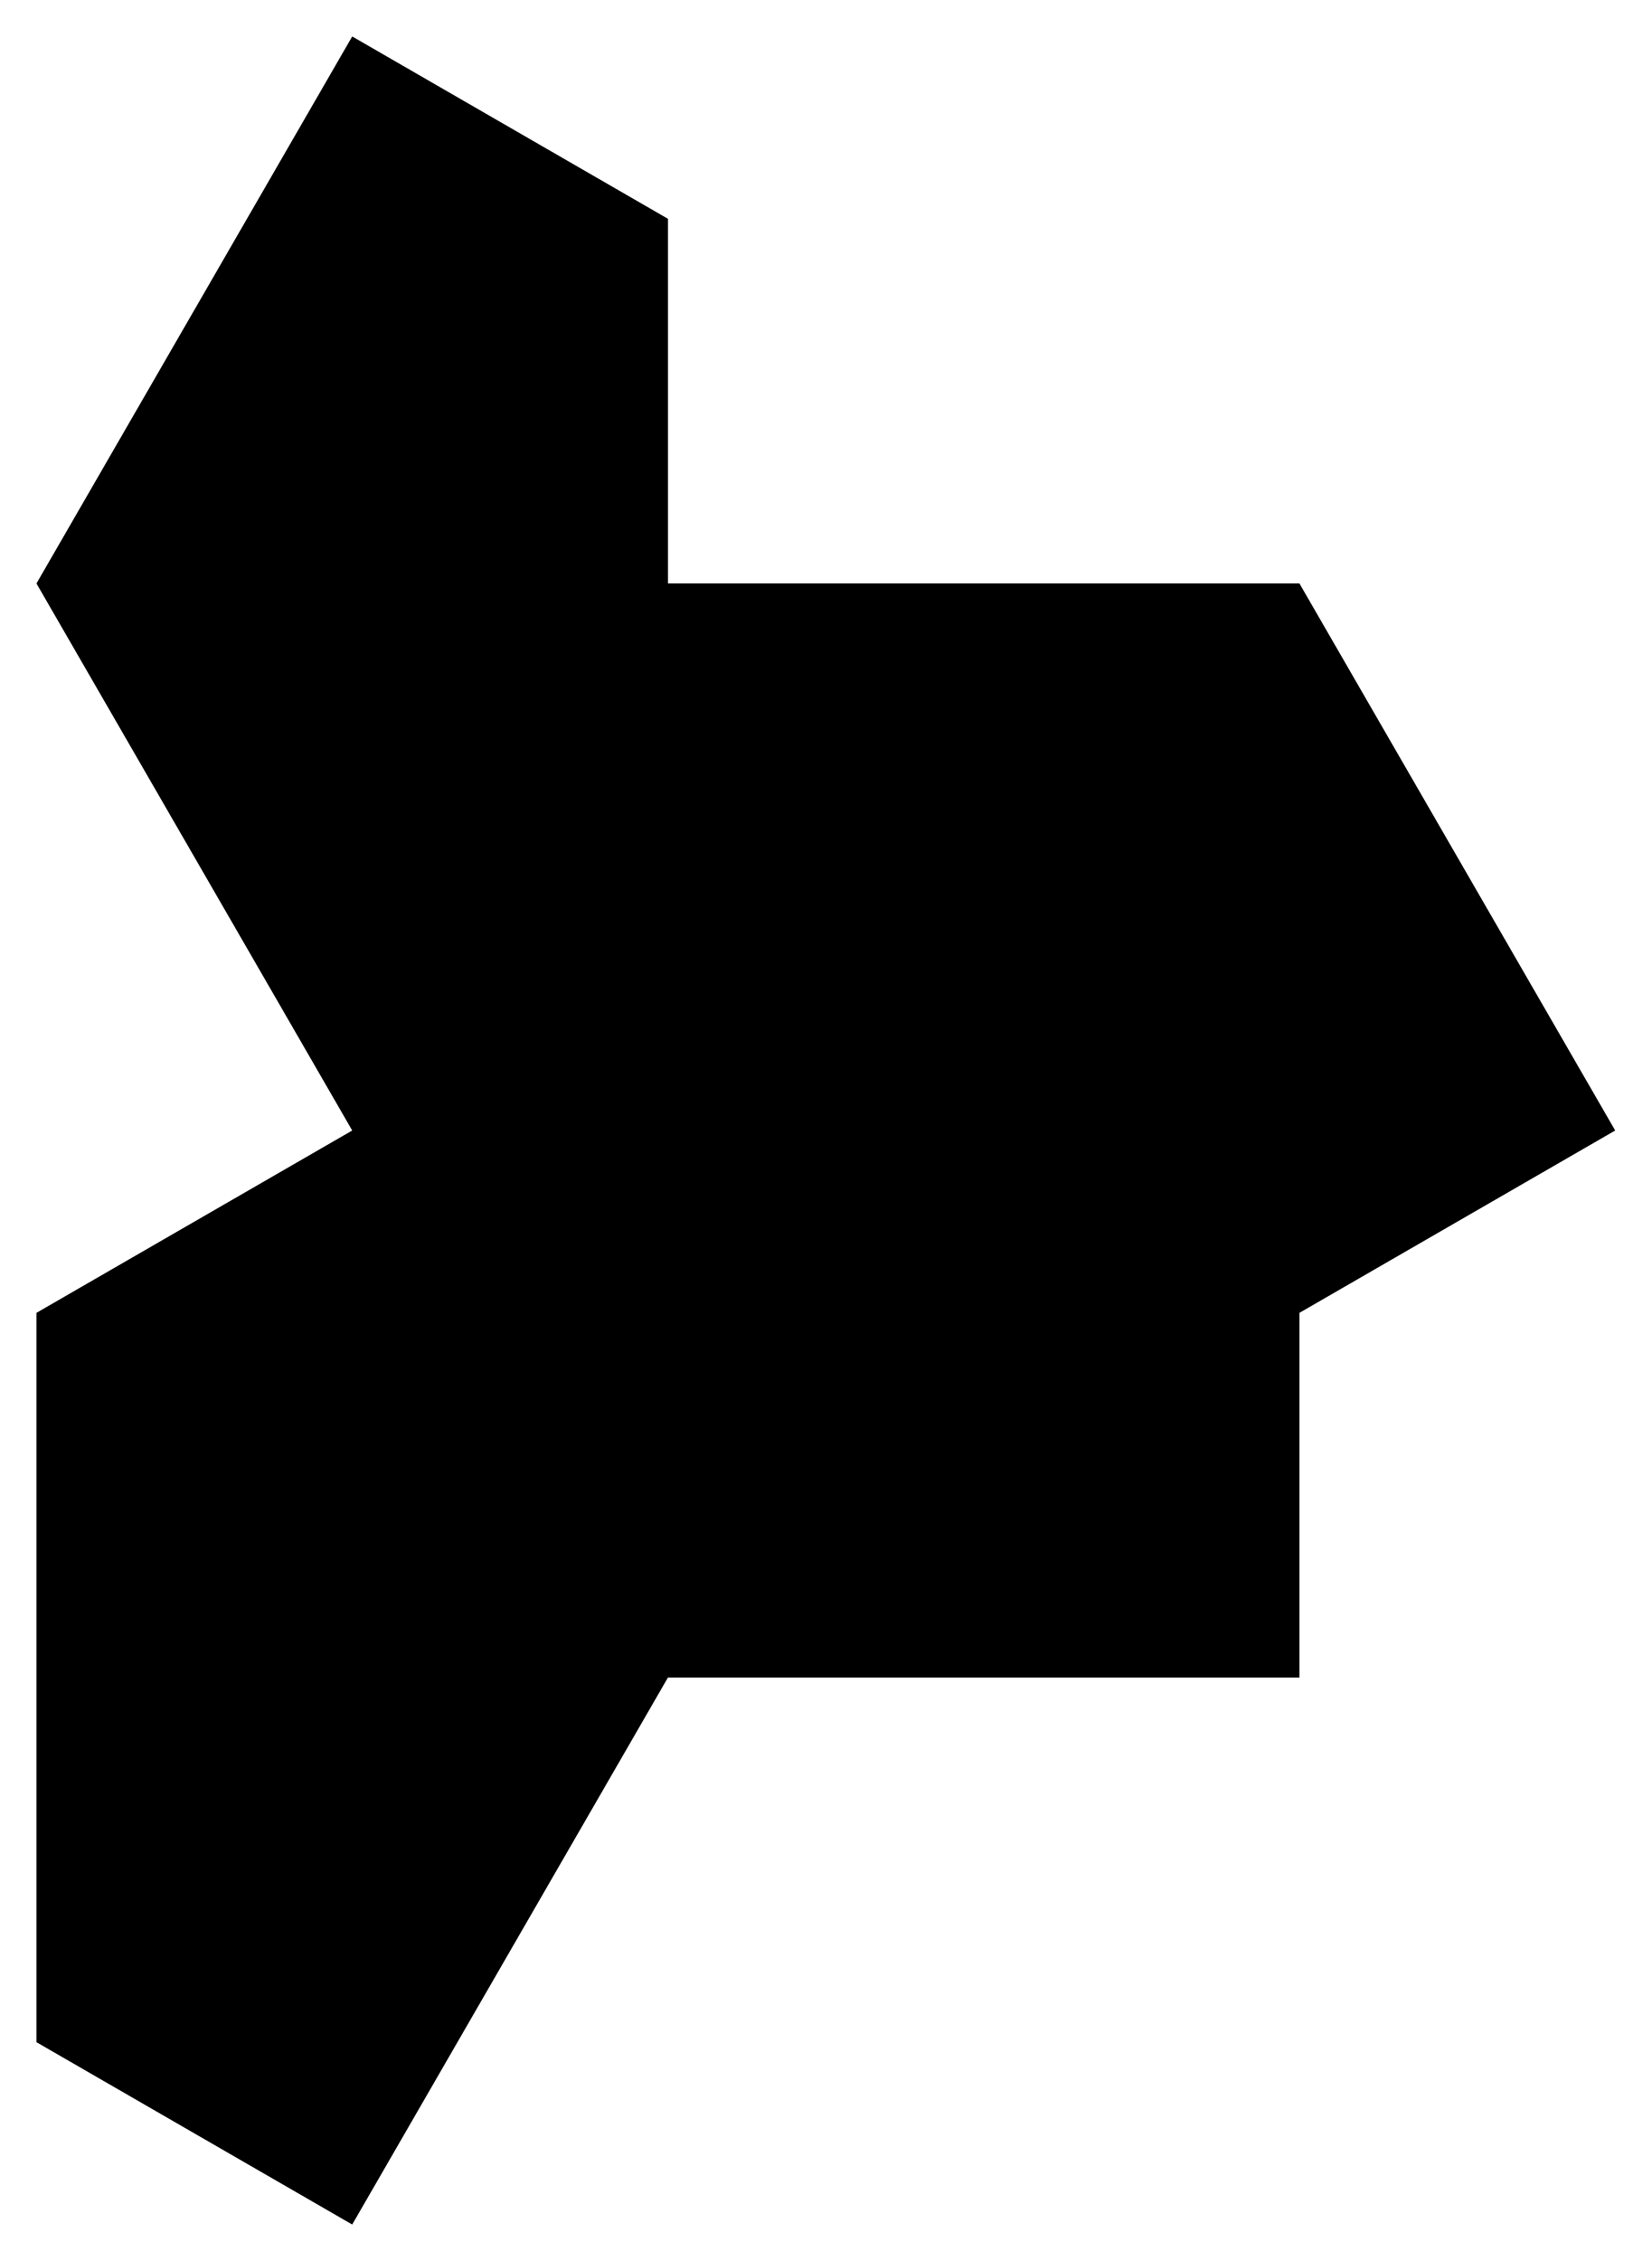
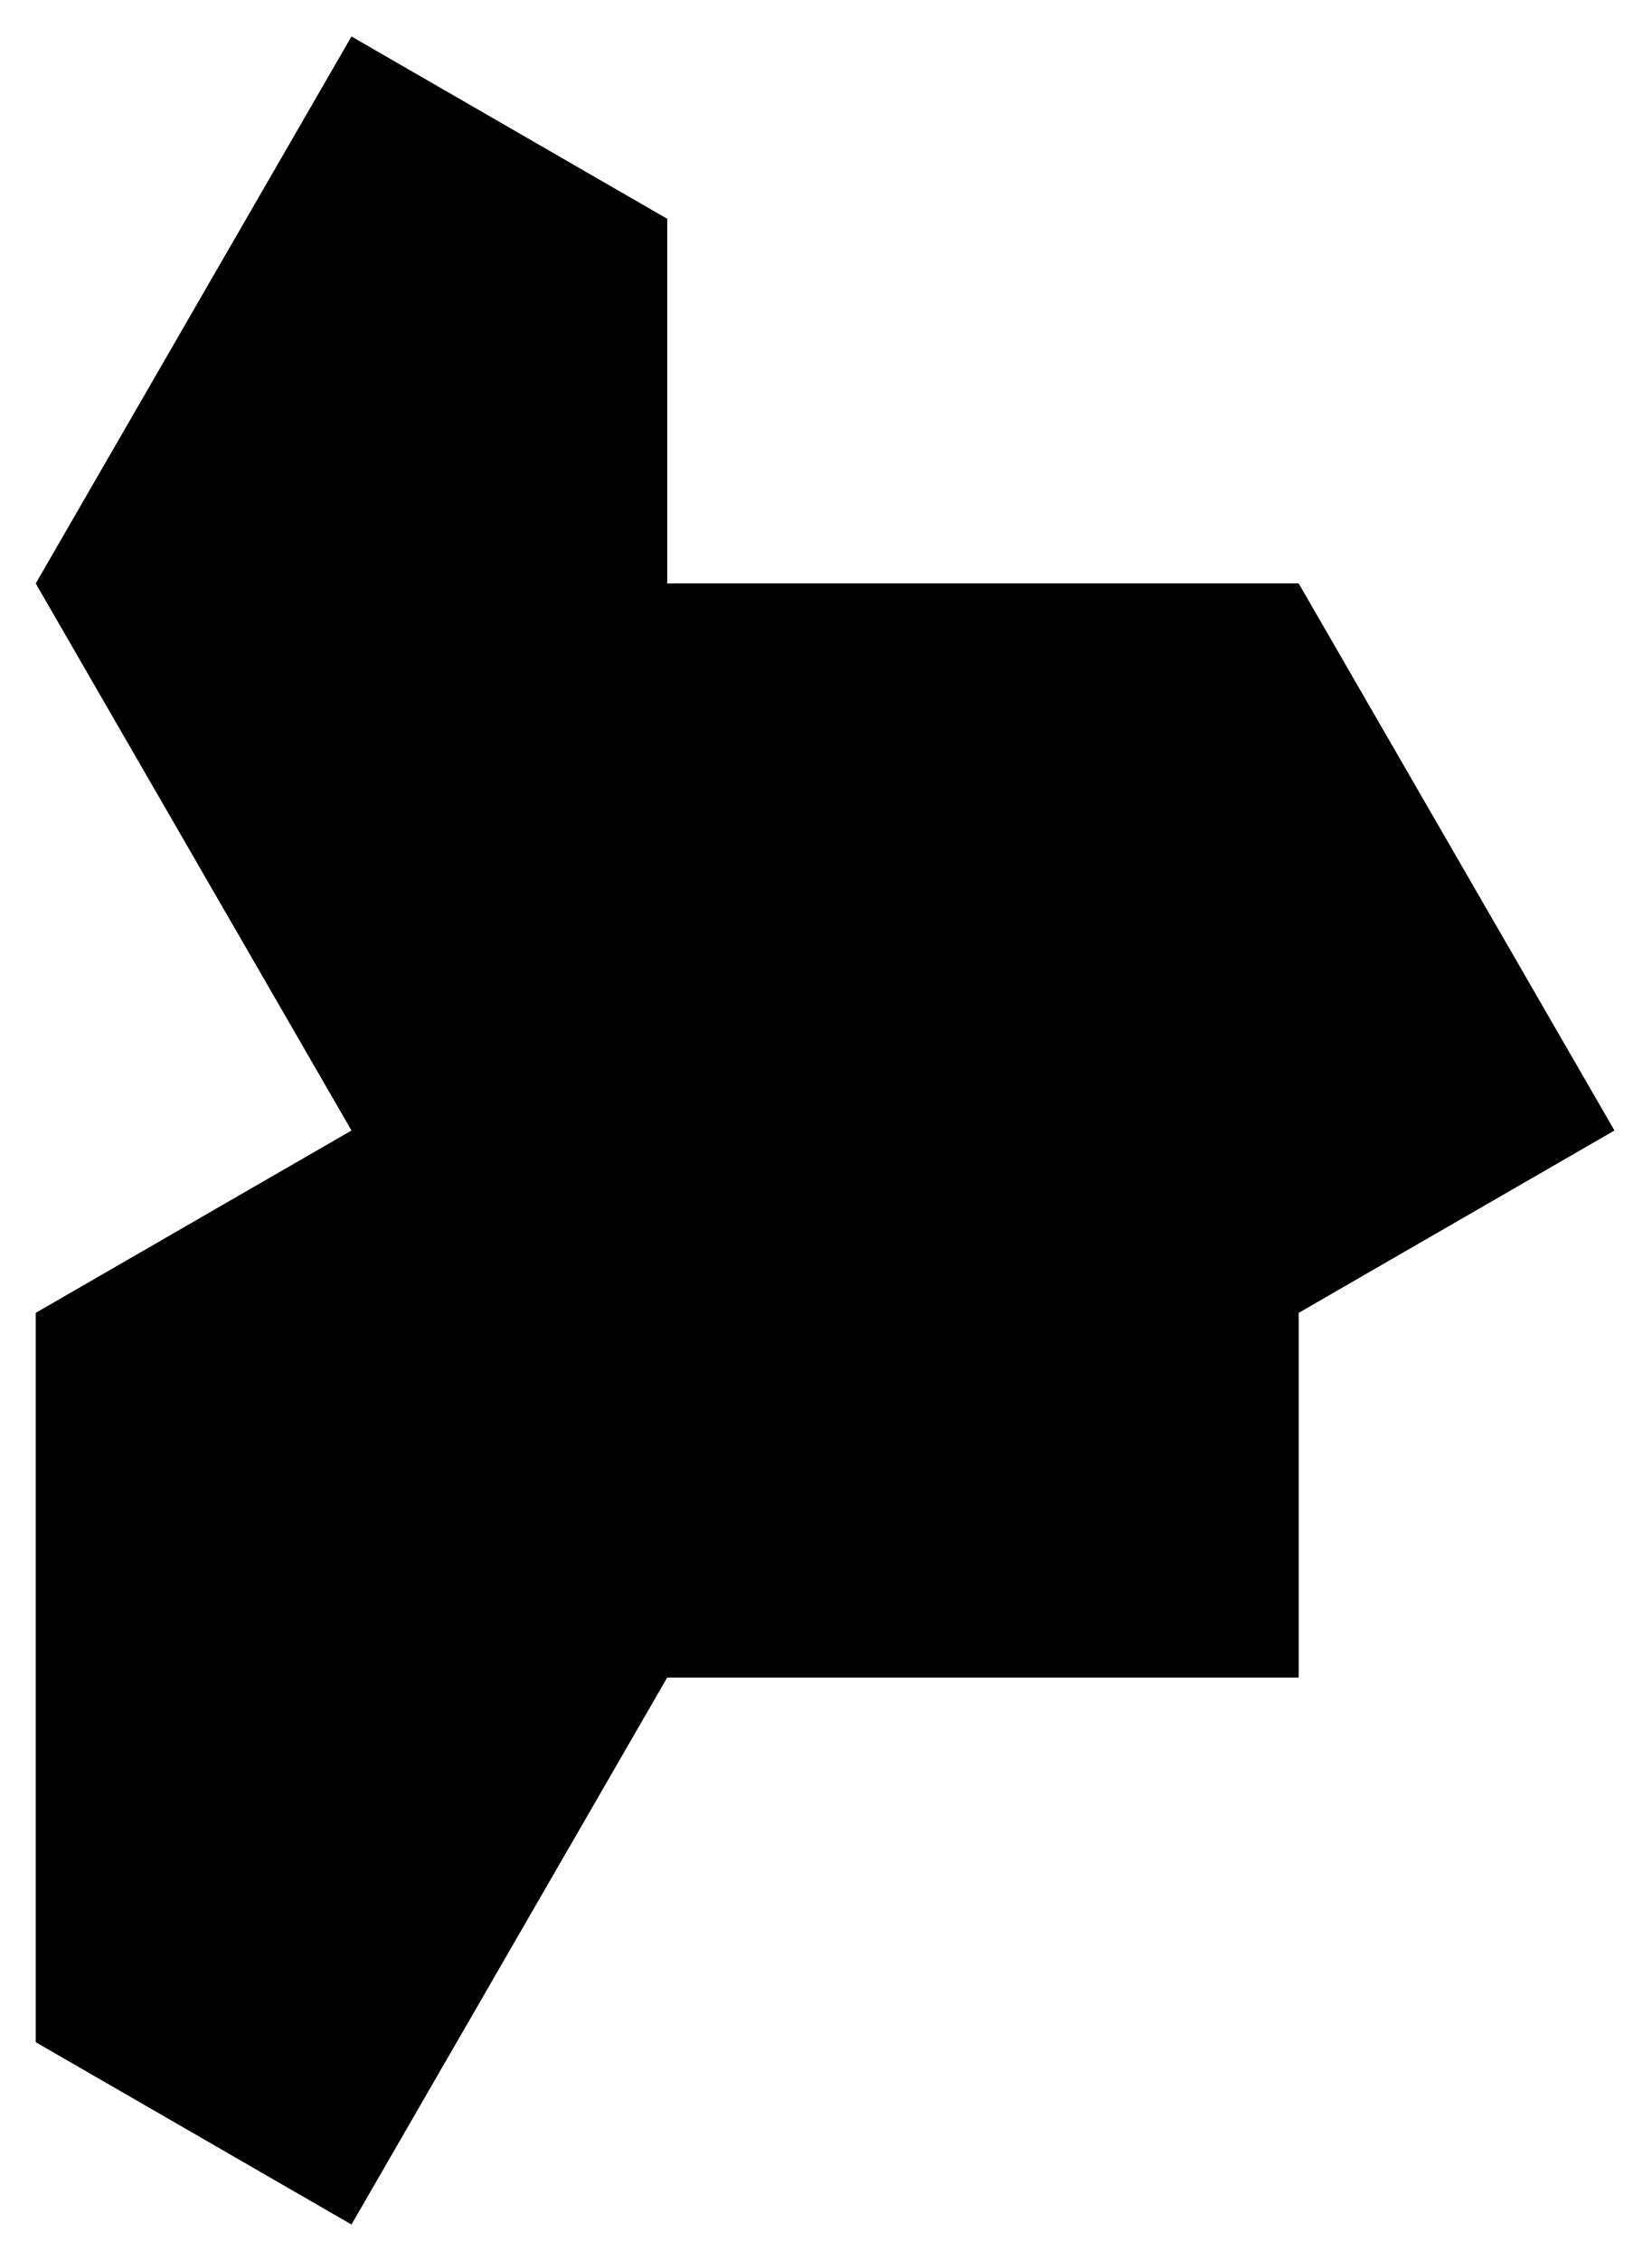
- <svg xmlns="http://www.w3.org/2000/svg" id="board" viewBox="-1.832 -4.6 4.53 6.2">
-   <path d="M 0 0 L 1.732 0 L 1.732 -1 L 2.598 -1.5 L 1.732 -3 L -0 -3 L -0 -4 L -0.866 -4.5 L -1.732 -3 L -0.866 -1.5 L -1.732 -1 L -1.732 1 L -0.866 1.5 L -0 0 z" class="monotile" />
+ <svg xmlns="http://www.w3.org/2000/svg" id="board" viewBox="-1.83 -4.6 4.53 6.2">
+   <path d="M 0 0 L 1.732 0 L 1.732 -1 L 2.598 -1.5 L 1.732 -3 L 0 -3 L 0 -4 L -0.866 -4.5 L -1.732 -3 L -0.866 -1.5 L -1.732 -1 L -1.732 1 L -0.866 1.5 L 0 0 z" class="monotile">
+   </path>
</svg>
